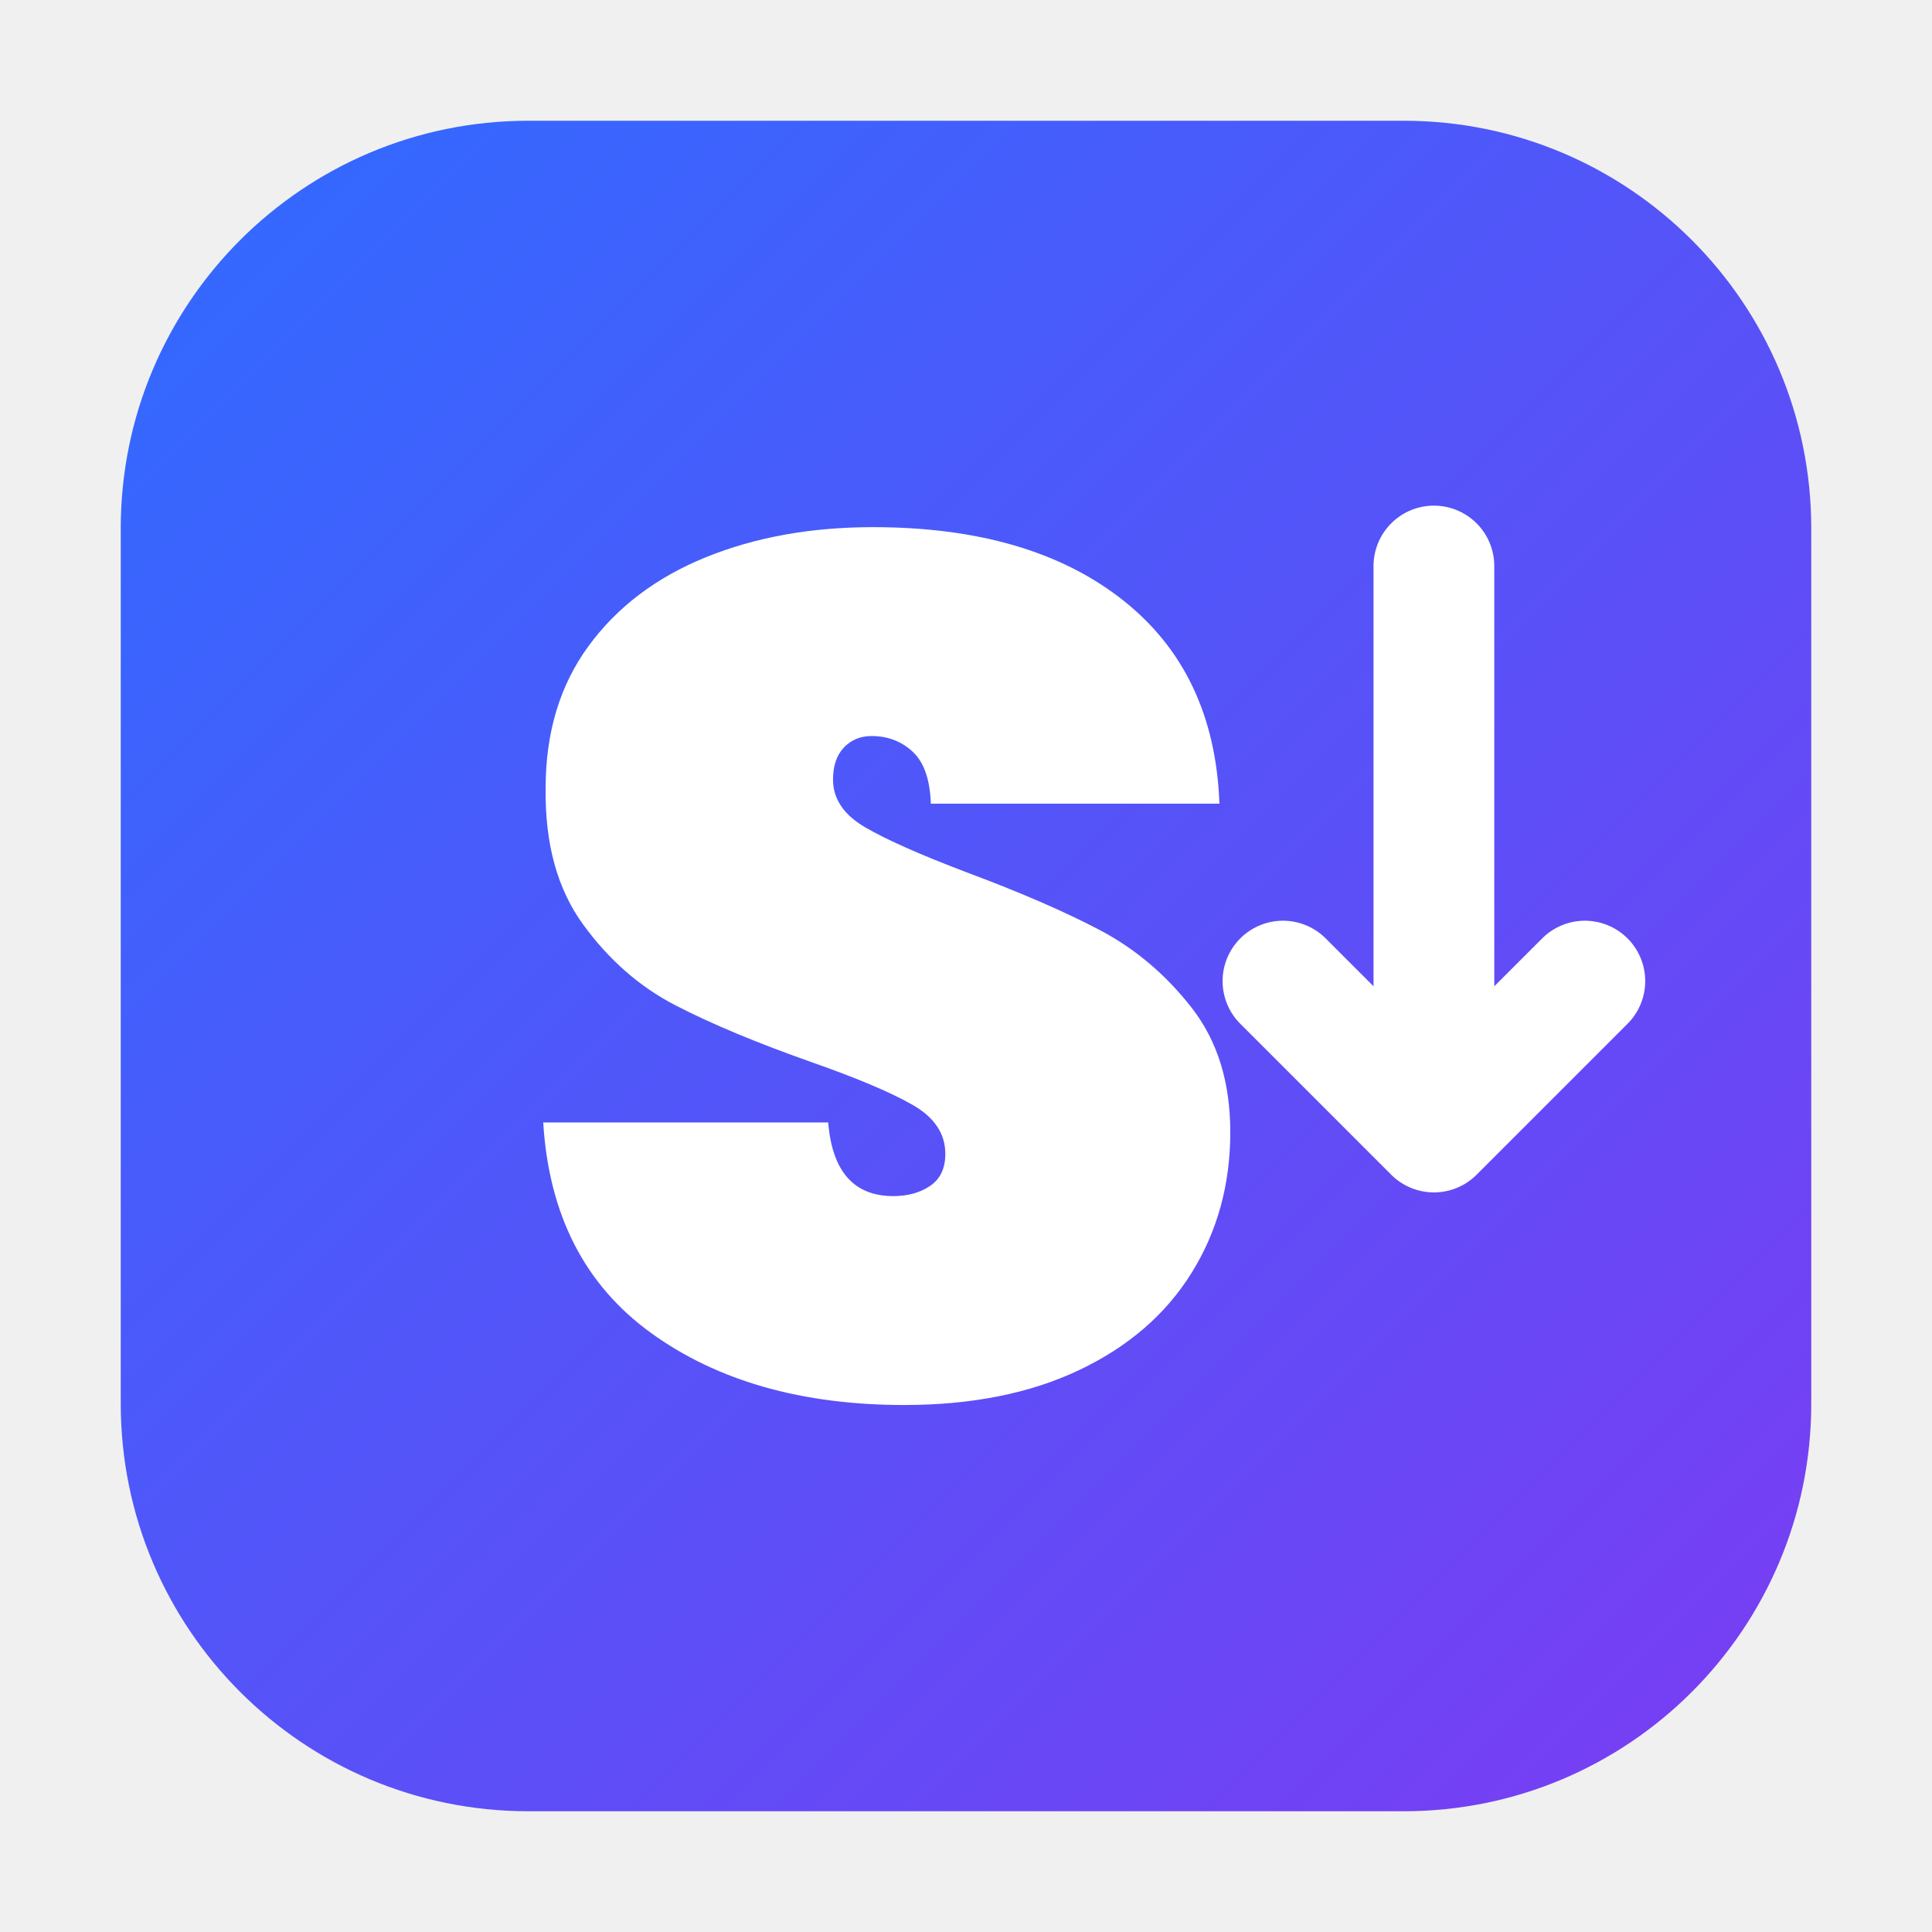
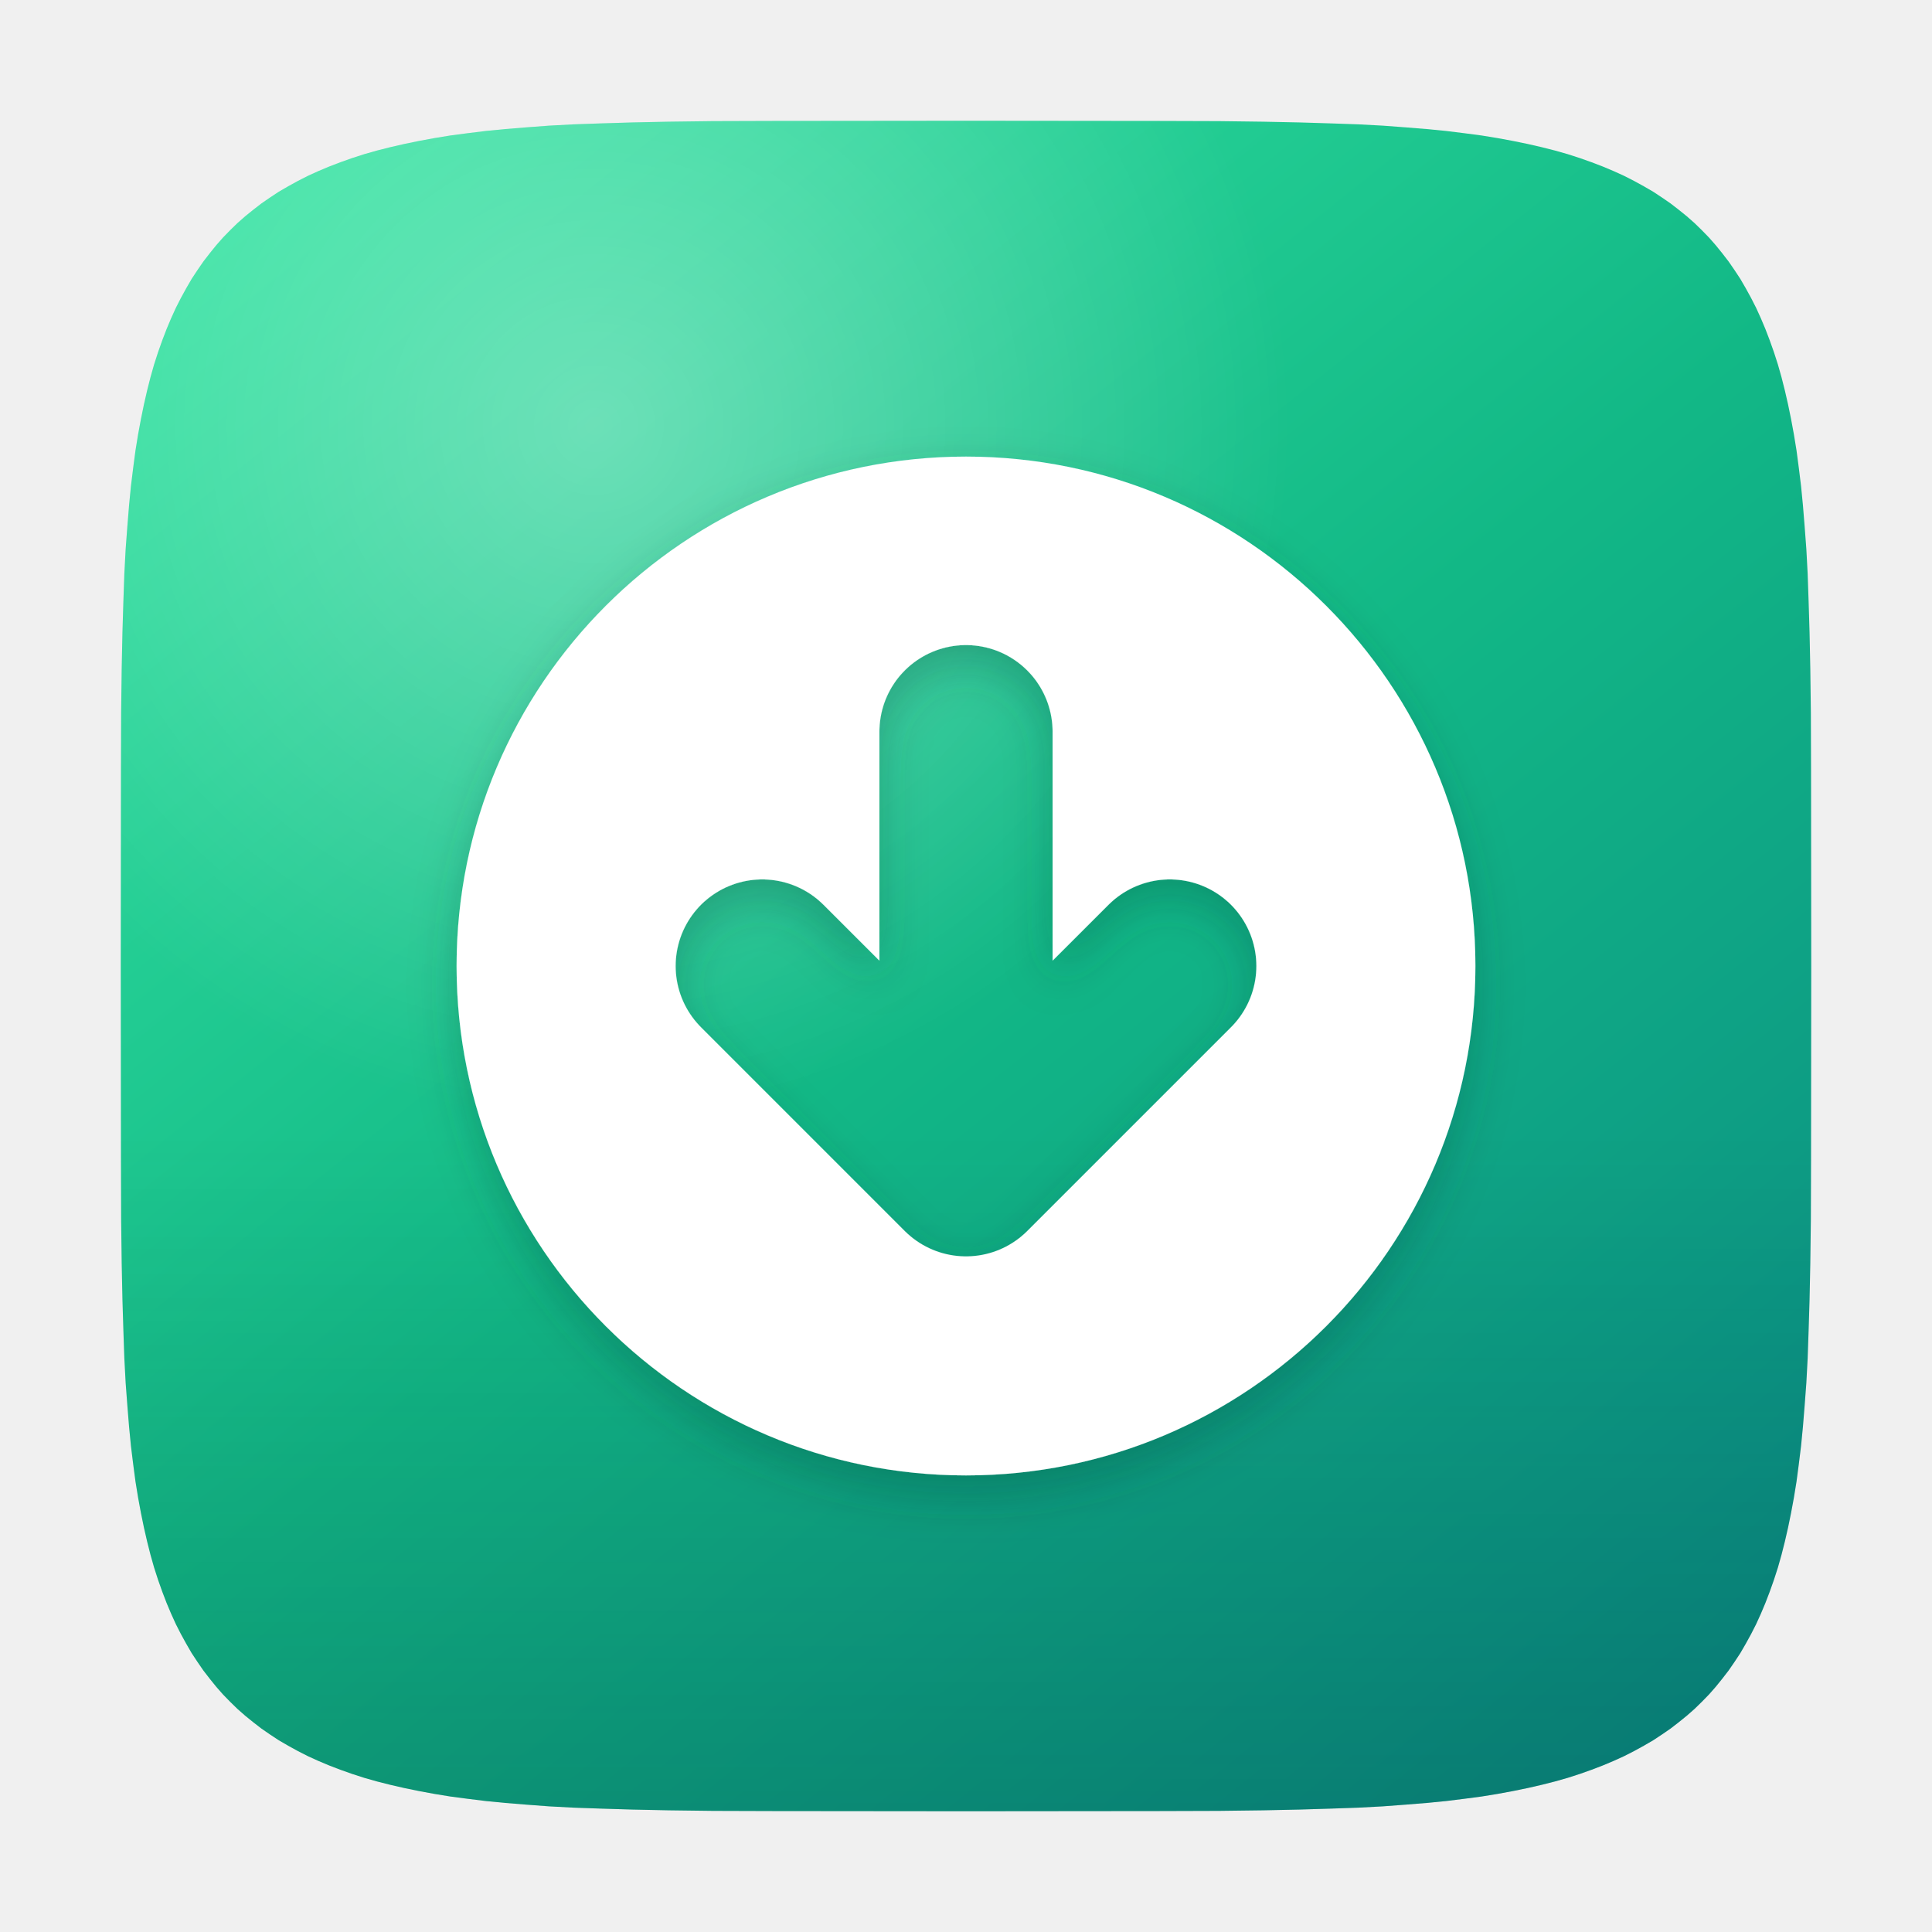
<svg xmlns="http://www.w3.org/2000/svg" viewBox="0 0 1024 1024">
  <defs>
-     <linearGradient id="bg" x1="0" y1="0" x2="1" y2="1">
-       <stop offset="0" stop-color="#2f6bff" />
-       <stop offset="1" stop-color="#7b3cf2" />
+     <linearGradient id="bg" x1="0.1" y1="0" x2="0.9" y2="1">
+       <stop offset="0" stop-color="#34e3a1" />
+       <stop offset="0.5" stop-color="#12b886" />
+       <stop offset="1" stop-color="#0a8a83" />
    </linearGradient>
+     <radialGradient id="glow" cx="0.28" cy="0.18" r="0.75">
+       <stop offset="0" stop-color="#ffffff" stop-opacity="0.32" />
+       <stop offset="0.55" stop-color="#ffffff" stop-opacity="0" />
+     </radialGradient>
+     <linearGradient id="shade" x1="0" y1="0" x2="0" y2="1">
+       <stop offset="0.6" stop-color="#003d3a" stop-opacity="0" />
+       <stop offset="1" stop-color="#003d3a" stop-opacity="0.22" />
+     </linearGradient>
+     <filter id="lift" x="-10%" y="-10%" width="120%" height="130%">
+       <feDropShadow dx="0" dy="10" stdDeviation="12" flood-color="#00413c" flood-opacity="0.28" />
+     </filter>
+     <mask id="arrow-small" maskUnits="userSpaceOnUse" x="-4000" y="-4000" width="8000" height="8000">
+       <rect x="-4000" y="-4000" width="8000" height="8000" fill="#fff" />
+       <path d="M512.0 387.8 V620.0 M404.0 512.0 L512.0 620.0 L620.0 512.0" fill="none" stroke="#000" stroke-width="91.8" stroke-linecap="round" stroke-linejoin="round" />
+     </mask>
  </defs>
-   <rect x="64" y="64" width="896" height="896" rx="216" fill="url(#bg)" />
-   <path transform="translate(270.0 740.2)" d="M17.92 -145.28H168.96Q172.16 -106.24 203.52 -106.24Q215.04 -106.24 223.04 -111.68Q231.04 -117.12 231.04 -128.64Q231.04 -144.64 213.76 -154.56Q196.48 -164.48 160.0 -177.28Q116.48 -192.64 88.0 -207.36Q59.52 -222.08 39.04 -250.24Q18.56 -278.4 19.2 -322.56Q19.2 -366.72 41.92 -397.76Q64.64 -428.8 104.0 -444.8Q143.36 -460.8 192.64 -460.8Q275.84 -460.8 324.8 -422.4Q373.76 -384.0 376.32 -314.24H223.36Q222.72 -333.44 213.76 -341.76Q204.8 -350.08 192.0 -350.08Q183.04 -350.08 177.28 -344.0Q171.52 -337.92 171.52 -327.04Q171.52 -311.68 188.48 -301.76Q205.44 -291.84 242.56 -277.76Q285.44 -261.76 313.28 -247.04Q341.12 -232.32 361.6 -206.08Q382.08 -179.84 382.08 -140.16Q382.08 -98.56 361.6 -65.6Q341.12 -32.64 302.08 -14.08Q263.04 4.48 209.28 4.48Q128.0 4.48 75.2 -33.6Q22.4 -71.68 17.92 -145.28Z" fill="#fff" />
-   <path d="M760 300 v300 M680 520 l80 80 80 -80" stroke="#fff" stroke-width="64" stroke-linecap="round" stroke-linejoin="round" fill="none" />
+   <path d="M960.0 512.0 L959.9 613.7 L959.8 646.2 L959.5 669.7 L959.1 688.9 L958.6 705.4 L958.1 719.9 L957.4 733.0 L956.5 745.0 L955.6 756.1 L954.6 766.4 L953.4 776.1 L952.2 785.2 L950.8 793.8 L949.3 801.9 L947.7 809.7 L946.0 817.1 L944.2 824.2 L942.3 830.9 L940.2 837.4 L938.0 843.6 L935.7 849.6 L933.3 855.3 L930.8 860.8 L928.1 866.1 L925.3 871.2 L922.4 876.2 L919.3 880.9 L916.2 885.4 L912.8 889.8 L909.4 894.0 L905.8 898.1 L902.0 902.0 L898.1 905.8 L894.0 909.4 L889.8 912.8 L885.4 916.2 L880.9 919.3 L876.2 922.4 L871.2 925.3 L866.1 928.1 L860.8 930.8 L855.3 933.3 L849.6 935.7 L843.6 938.0 L837.4 940.2 L830.9 942.3 L824.2 944.2 L817.1 946.0 L809.7 947.7 L801.9 949.3 L793.8 950.8 L785.2 952.2 L776.1 953.4 L766.4 954.6 L756.1 955.6 L745.0 956.5 L733.0 957.4 L719.9 958.1 L705.4 958.6 L688.9 959.1 L669.7 959.5 L646.2 959.8 L613.7 959.9 L512.0 960.0 L410.3 959.9 L377.8 959.8 L354.3 959.5 L335.1 959.1 L318.6 958.6 L304.1 958.1 L291.0 957.4 L279.0 956.5 L267.9 955.6 L257.6 954.6 L247.9 953.4 L238.8 952.2 L230.2 950.8 L222.1 949.3 L214.3 947.7 L206.9 946.0 L199.8 944.2 L193.1 942.3 L186.6 940.2 L180.4 938.0 L174.4 935.7 L168.7 933.3 L163.2 930.8 L157.9 928.1 L152.8 925.3 L147.8 922.4 L143.1 919.3 L138.6 916.2 L134.2 912.8 L130.0 909.4 L125.9 905.8 L122.0 902.0 L118.2 898.1 L114.6 894.0 L111.2 889.8 L107.8 885.4 L104.7 880.9 L101.6 876.2 L98.7 871.2 L95.9 866.1 L93.2 860.8 L90.7 855.3 L88.3 849.6 L86.0 843.6 L83.8 837.4 L81.7 830.9 L79.8 824.2 L78.0 817.1 L76.3 809.7 L74.7 801.9 L73.2 793.8 L71.8 785.2 L70.6 776.1 L69.4 766.4 L68.4 756.1 L67.5 745.0 L66.6 733.0 L65.9 719.9 L65.4 705.4 L64.9 688.9 L64.5 669.7 L64.2 646.2 L64.1 613.7 L64.0 512.0 L64.1 410.3 L64.2 377.8 L64.5 354.3 L64.9 335.1 L65.4 318.6 L65.9 304.1 L66.6 291.0 L67.5 279.0 L68.4 267.9 L69.4 257.6 L70.6 247.9 L71.8 238.8 L73.2 230.2 L74.7 222.1 L76.3 214.3 L78.0 206.9 L79.8 199.8 L81.7 193.1 L83.8 186.6 L86.0 180.4 L88.3 174.4 L90.7 168.7 L93.2 163.2 L95.9 157.9 L98.7 152.8 L101.6 147.8 L104.7 143.1 L107.8 138.6 L111.2 134.2 L114.6 130.0 L118.2 125.9 L122.0 122.0 L125.9 118.2 L130.0 114.6 L134.2 111.2 L138.6 107.8 L143.1 104.7 L147.8 101.6 L152.8 98.7 L157.9 95.9 L163.2 93.2 L168.7 90.7 L174.4 88.3 L180.4 86.0 L186.6 83.8 L193.1 81.7 L199.8 79.8 L206.9 78.0 L214.3 76.3 L222.1 74.7 L230.2 73.2 L238.8 71.8 L247.9 70.6 L257.6 69.4 L267.9 68.4 L279.0 67.5 L291.0 66.6 L304.1 65.9 L318.6 65.4 L335.1 64.9 L354.3 64.5 L377.8 64.2 L410.3 64.1 L512.0 64.0 L613.7 64.1 L646.2 64.2 L669.7 64.5 L688.9 64.9 L705.4 65.4 L719.9 65.9 L733.0 66.6 L745.0 67.5 L756.1 68.4 L766.4 69.4 L776.1 70.6 L785.2 71.8 L793.8 73.2 L801.9 74.7 L809.7 76.3 L817.1 78.0 L824.2 79.8 L830.9 81.7 L837.4 83.8 L843.6 86.0 L849.6 88.3 L855.3 90.7 L860.8 93.2 L866.1 95.9 L871.2 98.7 L876.2 101.6 L880.9 104.7 L885.4 107.8 L889.8 111.2 L894.0 114.6 L898.1 118.2 L902.0 122.0 L905.8 125.9 L909.4 130.0 L912.8 134.2 L916.2 138.6 L919.3 143.1 L922.4 147.8 L925.3 152.8 L928.1 157.9 L930.8 163.2 L933.3 168.7 L935.7 174.4 L938.0 180.4 L940.2 186.6 L942.3 193.1 L944.2 199.8 L946.0 206.9 L947.7 214.3 L949.3 222.1 L950.8 230.2 L952.2 238.8 L953.4 247.9 L954.6 257.6 L955.6 267.9 L956.5 279.0 L957.4 291.0 L958.1 304.1 L958.6 318.6 L959.1 335.1 L959.5 354.3 L959.8 377.8 L959.9 410.3Z" fill="url(#bg)" />
+   <path d="M960.0 512.0 L959.9 613.7 L959.8 646.2 L959.5 669.7 L959.1 688.9 L958.6 705.4 L958.1 719.9 L957.4 733.0 L956.5 745.0 L955.6 756.1 L954.6 766.4 L953.4 776.1 L952.2 785.2 L950.8 793.8 L949.3 801.9 L947.7 809.7 L946.0 817.1 L944.2 824.2 L942.3 830.9 L940.2 837.4 L938.0 843.6 L935.7 849.6 L933.3 855.3 L930.8 860.8 L928.1 866.1 L925.3 871.2 L922.4 876.2 L919.3 880.9 L916.2 885.4 L912.8 889.8 L909.4 894.0 L905.8 898.1 L902.0 902.0 L898.1 905.8 L894.0 909.4 L889.8 912.8 L885.4 916.2 L880.9 919.3 L876.2 922.4 L871.2 925.3 L866.1 928.1 L860.8 930.8 L855.3 933.3 L849.6 935.7 L843.6 938.0 L837.4 940.2 L830.9 942.3 L824.2 944.2 L817.1 946.0 L809.7 947.7 L801.9 949.3 L793.8 950.8 L785.2 952.2 L776.1 953.4 L766.4 954.6 L756.1 955.6 L745.0 956.5 L733.0 957.4 L719.9 958.1 L705.4 958.6 L688.9 959.1 L669.7 959.5 L646.2 959.8 L613.7 959.9 L512.0 960.0 L410.3 959.9 L377.8 959.8 L354.3 959.5 L335.1 959.1 L318.6 958.6 L304.1 958.1 L291.0 957.4 L279.0 956.5 L267.9 955.6 L257.6 954.6 L247.9 953.4 L238.8 952.2 L230.2 950.8 L222.1 949.3 L214.3 947.7 L206.9 946.0 L199.8 944.2 L193.1 942.3 L186.6 940.2 L180.4 938.0 L174.4 935.7 L168.7 933.3 L163.2 930.8 L157.9 928.1 L152.8 925.3 L147.8 922.4 L143.1 919.3 L138.6 916.2 L134.2 912.8 L130.0 909.4 L125.9 905.8 L122.0 902.0 L118.2 898.1 L114.6 894.0 L111.2 889.8 L107.8 885.4 L104.7 880.9 L101.6 876.2 L98.7 871.2 L95.9 866.1 L93.2 860.8 L90.7 855.3 L88.3 849.6 L86.0 843.6 L83.8 837.4 L81.7 830.9 L79.8 824.2 L78.0 817.1 L76.3 809.7 L74.7 801.9 L73.2 793.8 L71.8 785.2 L70.6 776.1 L69.4 766.4 L68.4 756.1 L67.5 745.0 L66.6 733.0 L65.9 719.9 L65.4 705.4 L64.9 688.9 L64.5 669.7 L64.2 646.2 L64.1 613.7 L64.0 512.0 L64.1 410.3 L64.2 377.8 L64.5 354.3 L64.9 335.1 L65.4 318.6 L65.9 304.1 L66.6 291.0 L67.5 279.0 L68.4 267.9 L69.4 257.6 L70.6 247.9 L71.8 238.8 L73.2 230.2 L74.7 222.1 L76.3 214.3 L78.0 206.9 L79.8 199.8 L81.7 193.1 L83.8 186.6 L86.0 180.4 L88.3 174.4 L90.7 168.7 L93.2 163.2 L95.9 157.9 L98.7 152.8 L101.6 147.8 L104.7 143.1 L107.8 138.6 L111.2 134.2 L114.6 130.0 L118.2 125.9 L122.0 122.0 L125.9 118.2 L130.0 114.6 L134.2 111.2 L138.6 107.8 L143.1 104.7 L147.8 101.6 L152.8 98.7 L157.9 95.9 L163.2 93.2 L168.7 90.7 L174.4 88.3 L180.4 86.0 L186.6 83.8 L193.1 81.7 L199.8 79.8 L206.9 78.0 L214.3 76.3 L222.1 74.7 L230.2 73.2 L238.8 71.8 L247.9 70.6 L257.6 69.4 L267.9 68.4 L279.0 67.5 L291.0 66.6 L304.1 65.9 L318.6 65.4 L335.1 64.9 L354.3 64.5 L377.8 64.2 L410.3 64.1 L512.0 64.0 L613.7 64.1 L646.2 64.2 L669.7 64.5 L688.9 64.9 L705.4 65.4 L719.9 65.9 L733.0 66.6 L745.0 67.5 L756.1 68.4 L766.4 69.4 L776.1 70.6 L785.2 71.8 L793.8 73.2 L801.9 74.7 L809.7 76.3 L817.1 78.0 L824.2 79.8 L830.9 81.7 L837.4 83.8 L843.6 86.0 L849.6 88.3 L855.3 90.7 L860.8 93.2 L866.1 95.9 L871.2 98.7 L876.2 101.6 L880.9 104.7 L885.4 107.8 L889.8 111.2 L894.0 114.6 L898.1 118.2 L902.0 122.0 L905.8 125.9 L909.4 130.0 L912.8 134.2 L916.2 138.6 L919.3 143.1 L922.4 147.8 L925.3 152.8 L928.1 157.9 L930.8 163.2 L933.3 168.7 L935.7 174.4 L938.0 180.4 L940.2 186.6 L942.3 193.1 L944.2 199.8 L946.0 206.9 L947.7 214.3 L949.3 222.1 L950.8 230.2 L952.2 238.8 L953.4 247.9 L954.6 257.6 L955.6 267.9 L956.5 279.0 L957.4 291.0 L958.1 304.1 L958.6 318.6 L959.1 335.1 L959.5 354.3 L959.8 377.8 L959.9 410.3Z" fill="url(#glow)" />
+   <path d="M960.0 512.0 L959.9 613.7 L959.8 646.2 L959.5 669.7 L959.1 688.9 L958.6 705.4 L958.1 719.9 L957.4 733.0 L956.5 745.0 L955.6 756.1 L954.6 766.4 L953.4 776.1 L952.2 785.2 L950.8 793.8 L949.3 801.9 L947.7 809.7 L946.0 817.1 L944.2 824.2 L942.3 830.9 L940.2 837.4 L938.0 843.6 L935.7 849.6 L933.3 855.3 L930.8 860.8 L928.1 866.1 L925.3 871.2 L922.4 876.2 L919.3 880.9 L916.2 885.4 L912.8 889.8 L909.4 894.0 L905.8 898.1 L902.0 902.0 L898.1 905.8 L894.0 909.4 L889.8 912.8 L885.4 916.2 L880.9 919.3 L876.2 922.4 L871.2 925.3 L866.1 928.1 L860.8 930.8 L855.3 933.3 L849.6 935.7 L843.6 938.0 L837.4 940.2 L830.9 942.3 L824.2 944.2 L817.1 946.0 L809.7 947.7 L801.9 949.3 L793.8 950.8 L785.2 952.2 L776.1 953.4 L766.4 954.6 L756.1 955.6 L745.0 956.5 L733.0 957.4 L719.9 958.1 L705.4 958.6 L688.9 959.1 L669.7 959.5 L646.2 959.8 L613.7 959.9 L512.0 960.0 L410.3 959.9 L377.8 959.8 L354.3 959.5 L335.1 959.1 L318.6 958.6 L304.1 958.1 L291.0 957.4 L279.0 956.5 L267.9 955.6 L257.6 954.6 L247.9 953.4 L238.8 952.2 L230.2 950.8 L222.1 949.3 L214.3 947.7 L206.9 946.0 L199.8 944.2 L193.1 942.3 L186.6 940.2 L180.4 938.0 L174.4 935.7 L168.7 933.3 L163.2 930.8 L157.9 928.1 L152.8 925.3 L147.8 922.4 L143.1 919.3 L138.6 916.2 L134.2 912.8 L130.0 909.4 L125.9 905.8 L122.0 902.0 L118.2 898.1 L114.6 894.0 L111.2 889.8 L107.8 885.4 L104.7 880.9 L101.6 876.2 L98.7 871.2 L95.9 866.1 L93.2 860.8 L90.7 855.3 L88.3 849.6 L86.0 843.6 L83.8 837.4 L81.7 830.9 L79.8 824.2 L78.0 817.1 L76.3 809.7 L74.7 801.9 L73.2 793.8 L71.8 785.2 L70.6 776.1 L69.4 766.4 L68.4 756.1 L67.5 745.0 L66.6 733.0 L65.9 719.9 L65.4 705.4 L64.9 688.9 L64.5 669.7 L64.2 646.2 L64.1 613.7 L64.0 512.0 L64.1 410.3 L64.2 377.8 L64.5 354.3 L64.9 335.1 L65.4 318.6 L65.9 304.1 L66.6 291.0 L67.5 279.0 L68.4 267.9 L69.4 257.6 L70.6 247.9 L71.8 238.8 L73.2 230.2 L74.7 222.1 L76.3 214.3 L78.0 206.9 L79.8 199.8 L81.7 193.1 L83.8 186.6 L86.0 180.4 L88.3 174.4 L90.7 168.7 L93.2 163.2 L95.9 157.9 L98.7 152.8 L101.6 147.8 L104.7 143.1 L107.8 138.6 L111.2 134.2 L114.6 130.0 L118.2 125.9 L122.0 122.0 L125.9 118.2 L130.0 114.6 L134.2 111.2 L138.6 107.8 L143.1 104.7 L147.8 101.6 L152.8 98.7 L157.9 95.9 L163.2 93.2 L168.7 90.7 L174.4 88.3 L180.4 86.0 L186.6 83.8 L193.1 81.7 L199.8 79.8 L206.9 78.0 L214.3 76.3 L222.1 74.7 L230.2 73.2 L238.8 71.8 L247.9 70.6 L257.6 69.4 L267.9 68.4 L279.0 67.5 L291.0 66.6 L304.1 65.9 L318.6 65.4 L335.1 64.9 L354.3 64.5 L377.8 64.2 L410.3 64.1 L512.0 64.0 L613.7 64.1 L646.2 64.2 L669.7 64.5 L688.9 64.9 L705.4 65.4 L719.9 65.9 L733.0 66.6 L745.0 67.5 L756.1 68.4 L766.4 69.4 L776.1 70.6 L785.2 71.8 L793.8 73.2 L801.9 74.7 L809.7 76.3 L817.1 78.0 L824.2 79.8 L830.9 81.7 L837.4 83.8 L843.6 86.0 L849.6 88.3 L855.3 90.7 L860.8 93.2 L866.1 95.9 L871.2 98.7 L876.2 101.6 L880.9 104.7 L885.4 107.8 L889.8 111.2 L894.0 114.6 L898.1 118.2 L902.0 122.0 L905.8 125.9 L909.4 130.0 L912.8 134.2 L916.2 138.6 L919.3 143.1 L922.4 147.8 L925.3 152.8 L928.1 157.9 L930.8 163.2 L933.3 168.7 L935.7 174.4 L938.0 180.4 L940.2 186.6 L942.3 193.1 L944.2 199.8 L946.0 206.9 L947.7 214.3 L949.3 222.1 L950.8 230.2 L952.2 238.8 L953.4 247.9 L954.6 257.6 L955.6 267.9 L956.5 279.0 L957.4 291.0 L958.1 304.1 L958.6 318.6 L959.1 335.1 L959.5 354.3 L959.8 377.8 L959.9 410.3Z" fill="url(#shade)" />
+   <g filter="url(#lift)">
+     <circle cx="512.0" cy="512.0" r="270.0" fill="#fff" mask="url(#arrow-small)" />
+   </g>
</svg>
